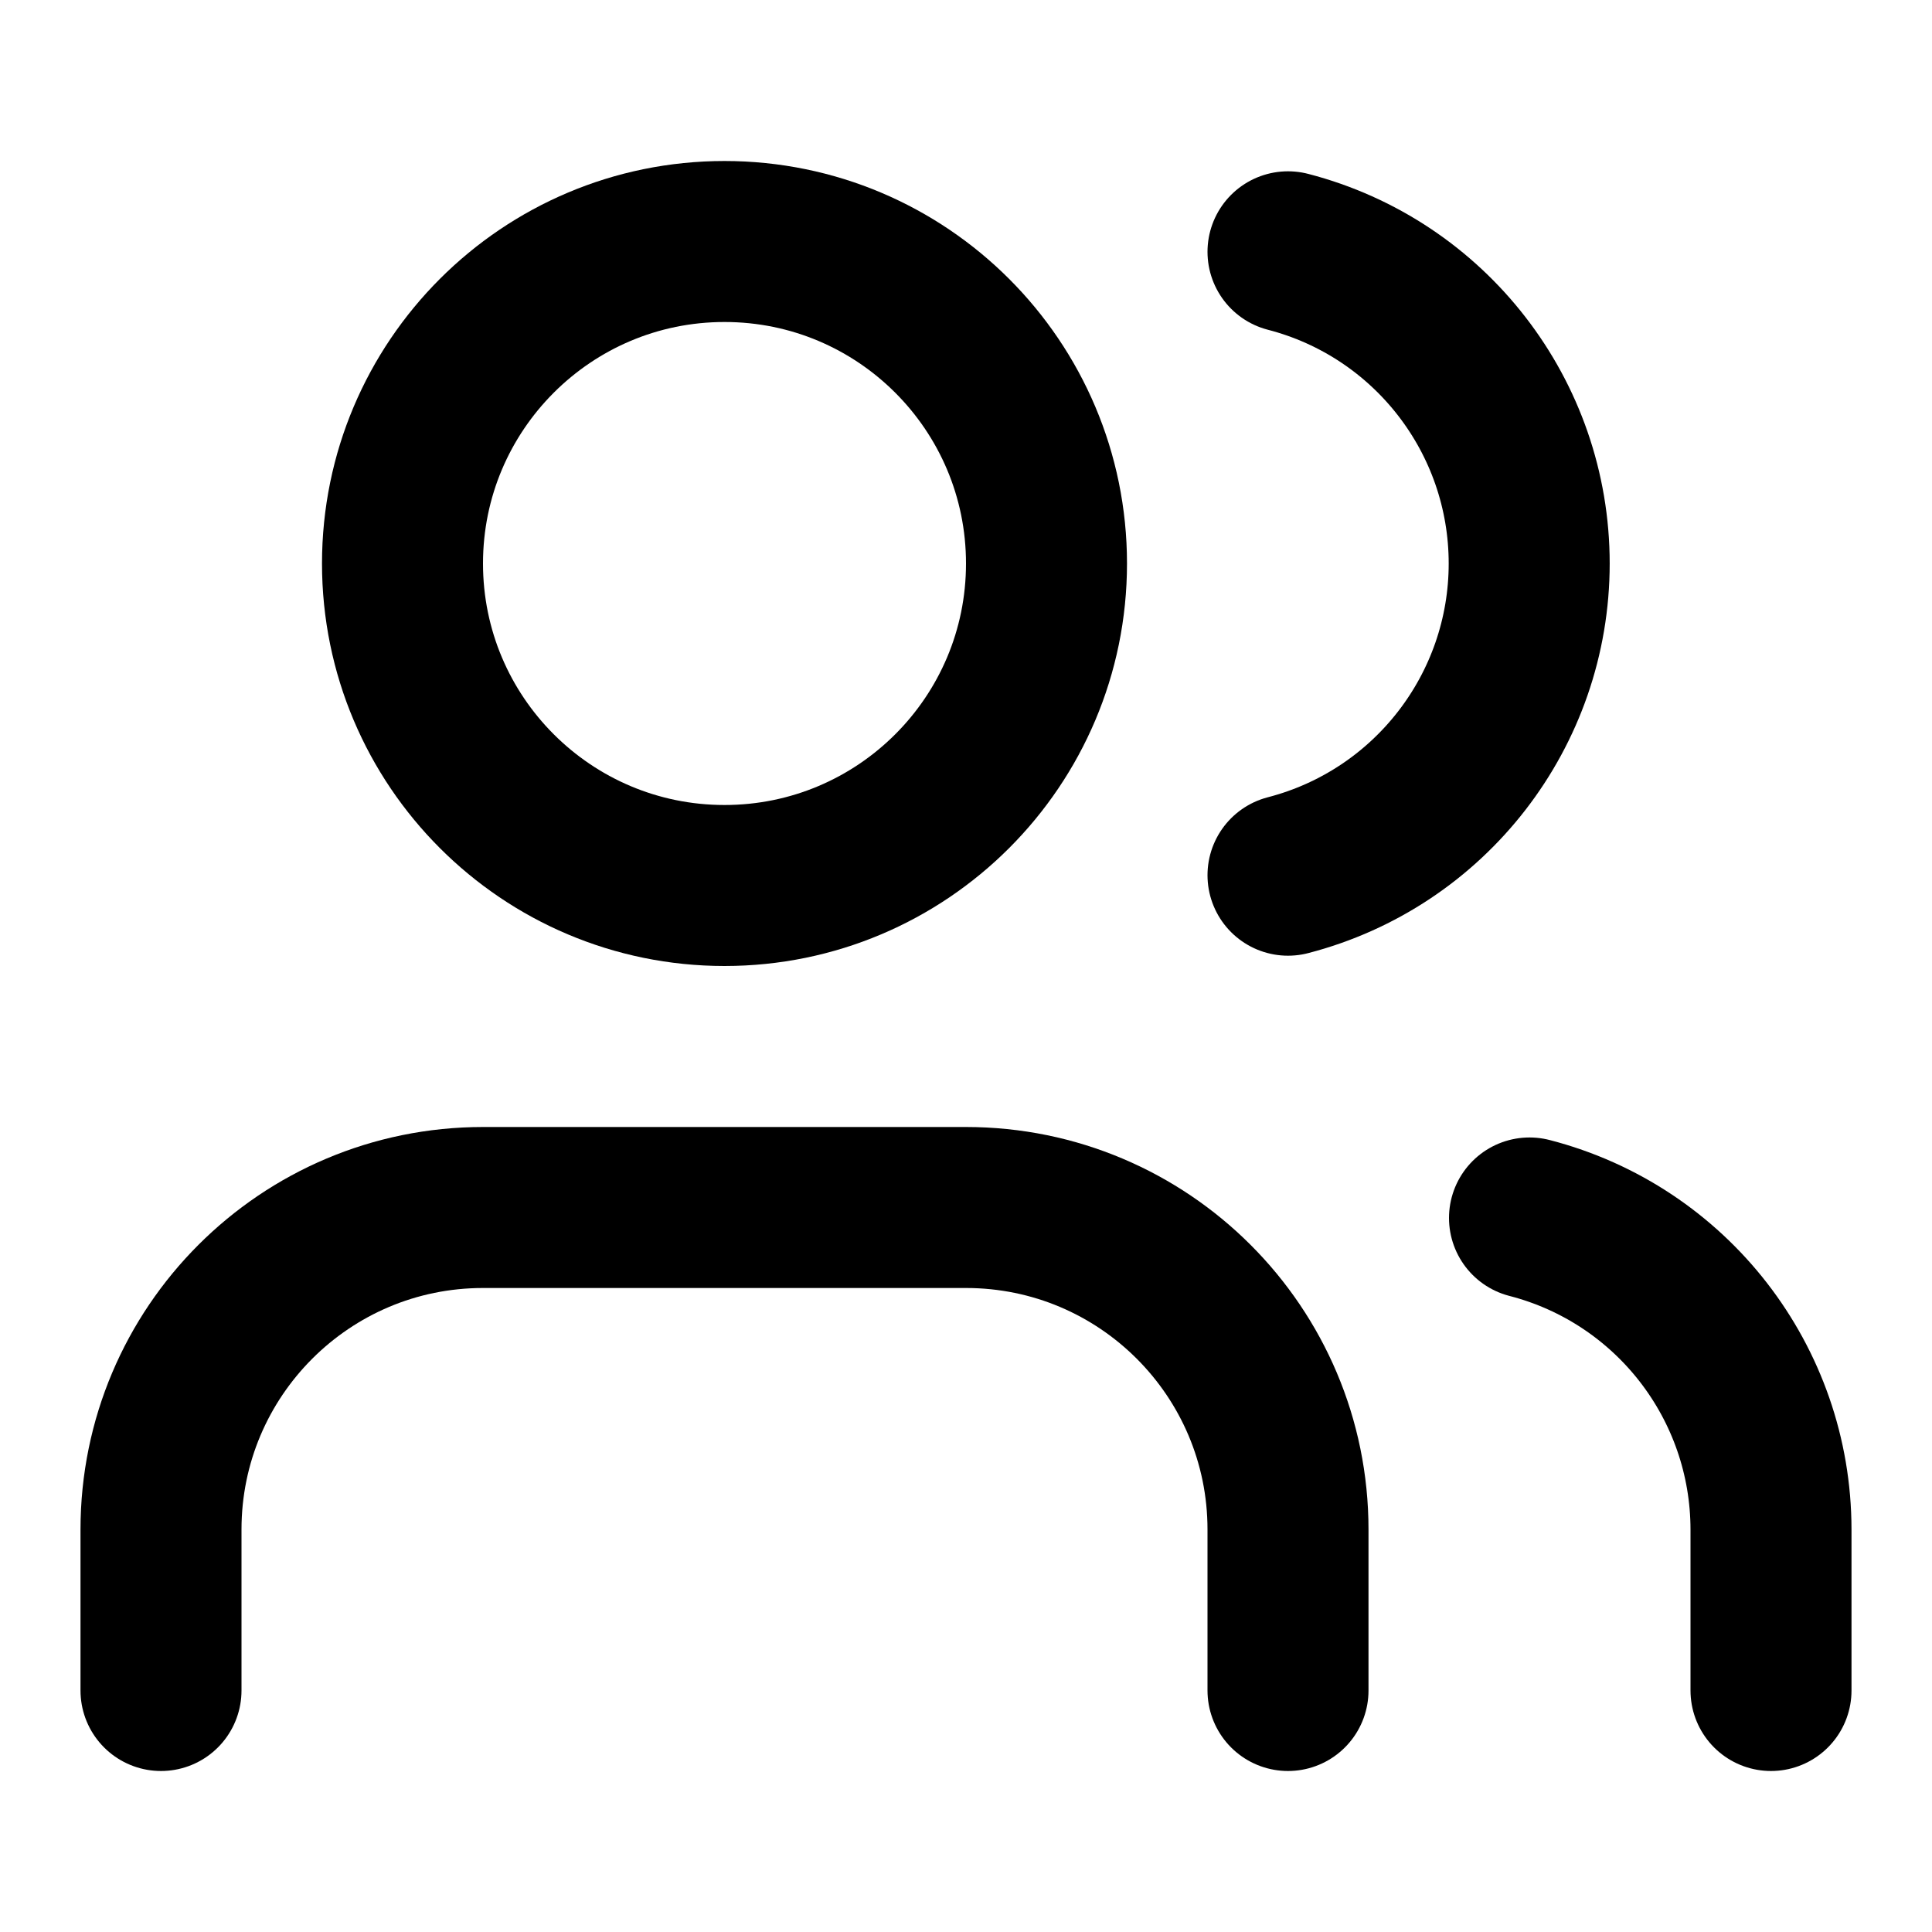
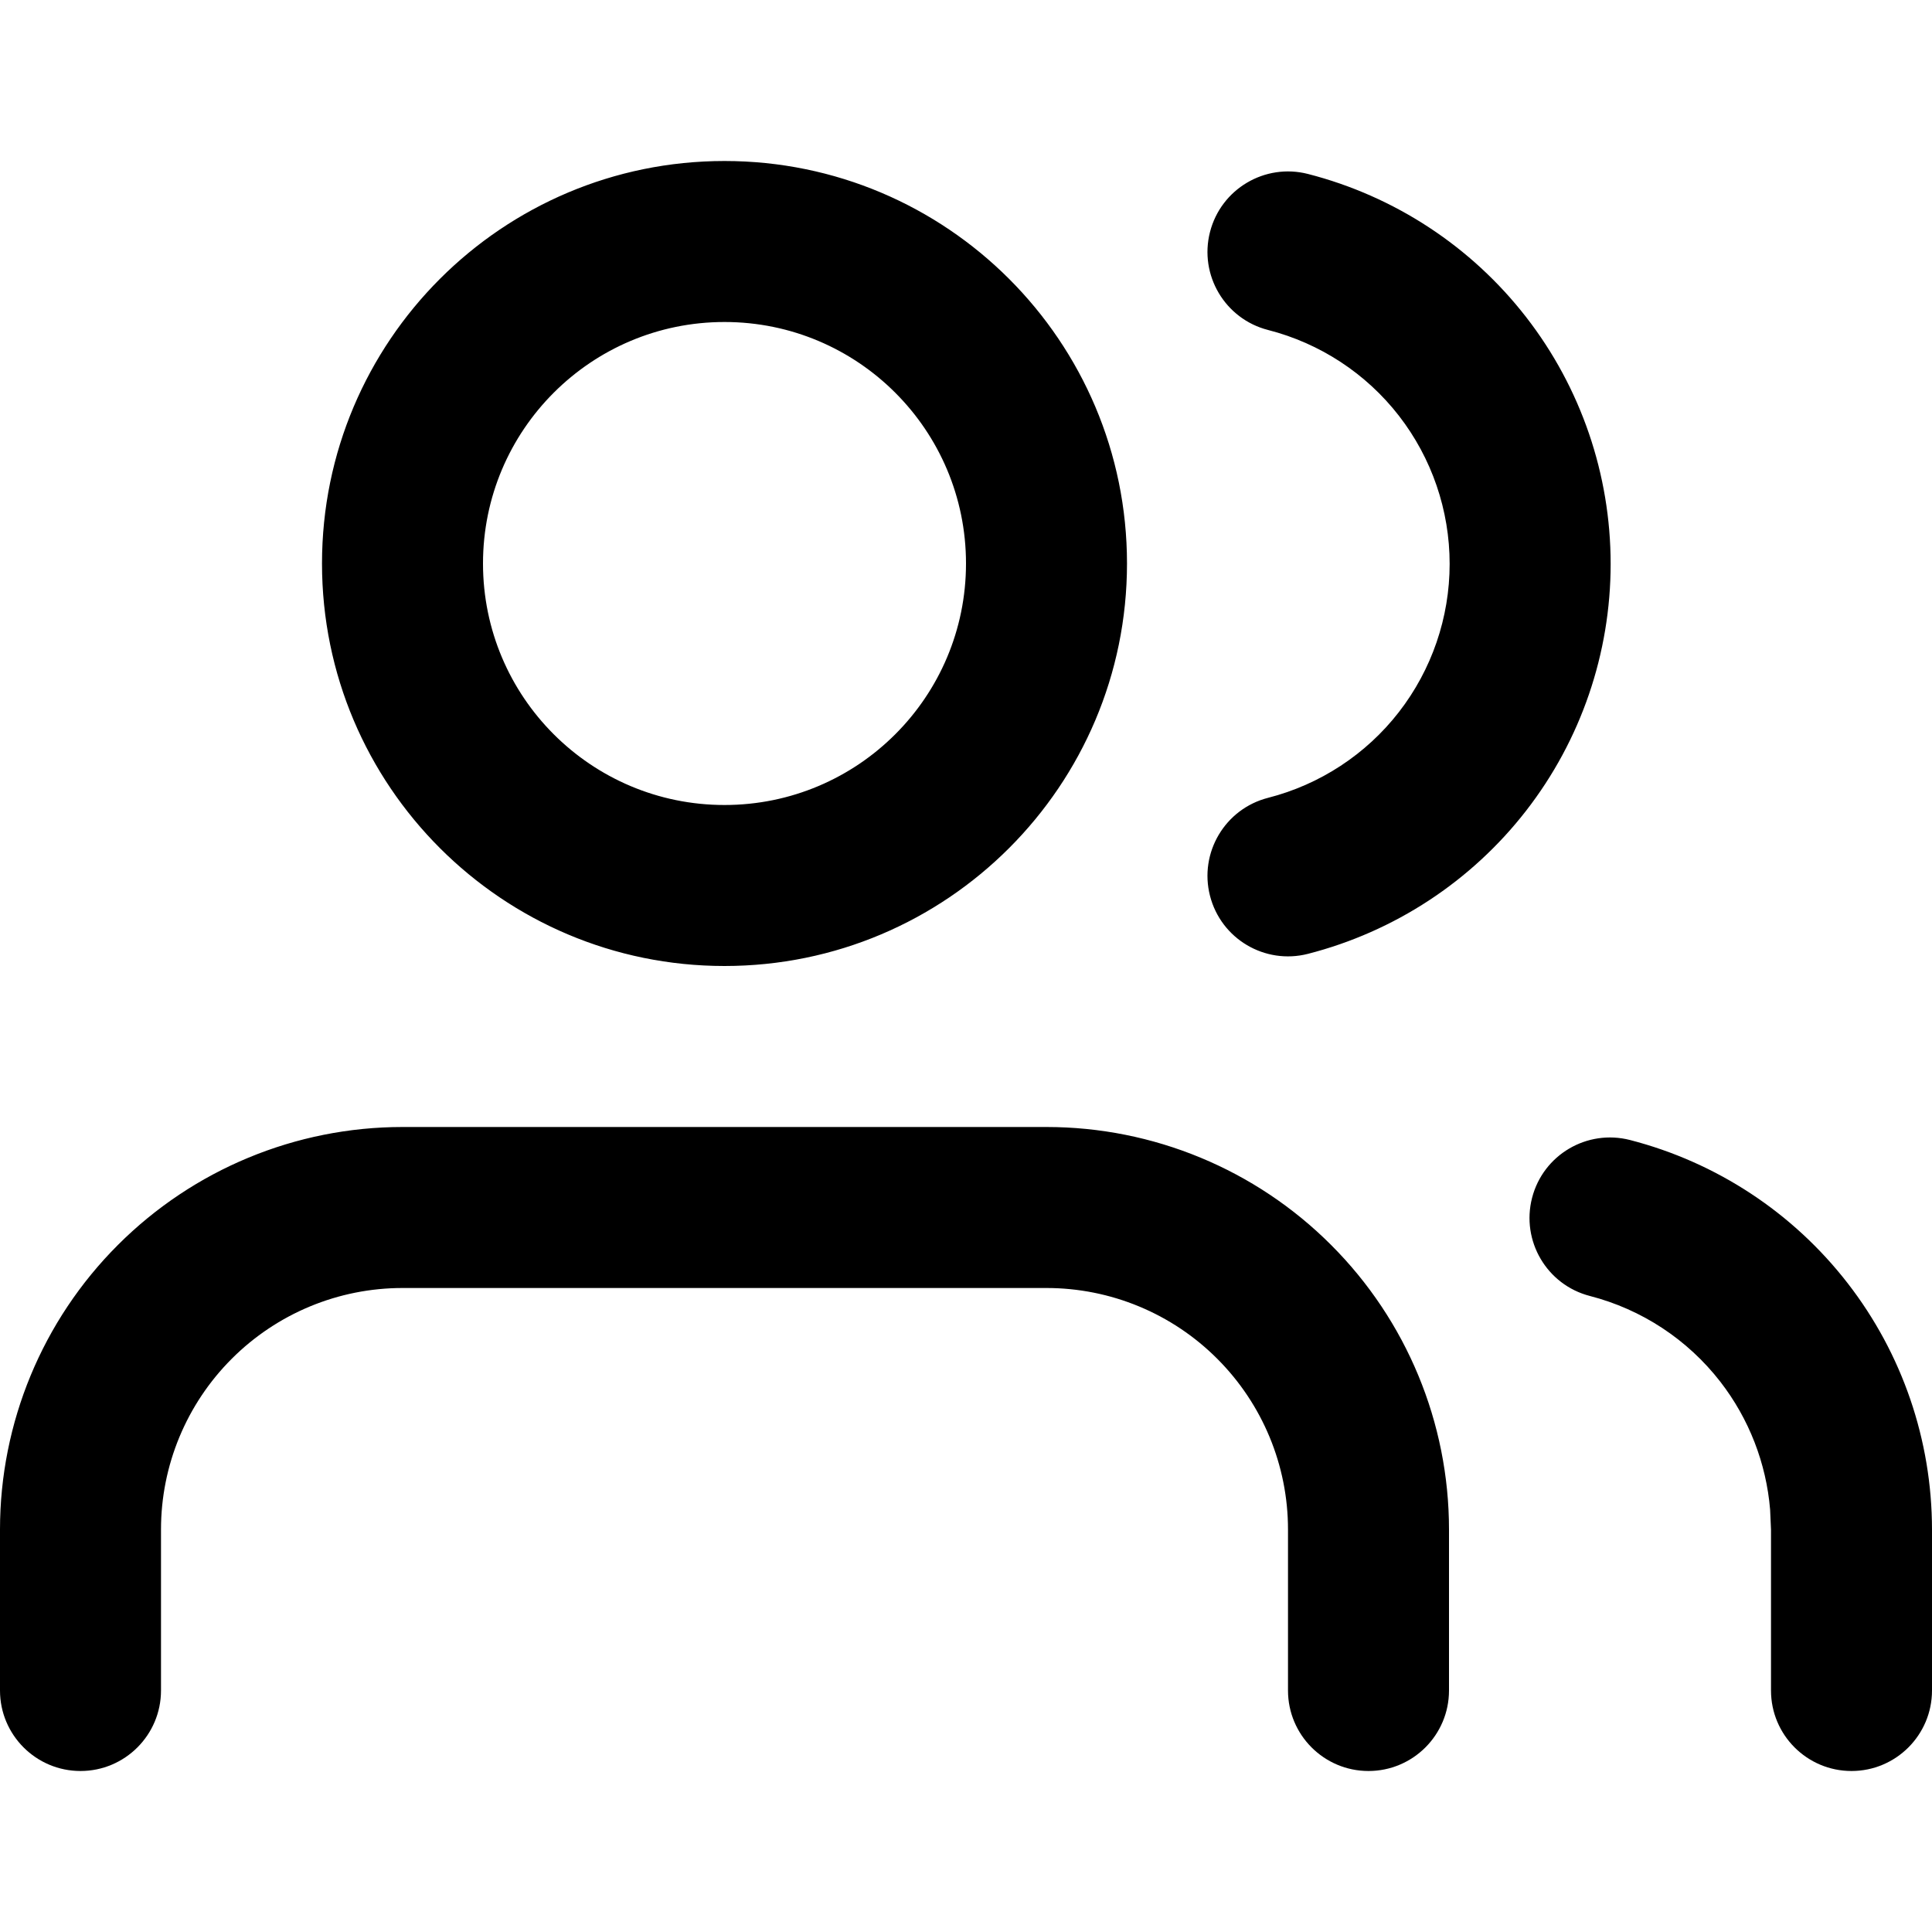
- <svg xmlns="http://www.w3.org/2000/svg" class="lucide lucide-users" width="24" height="24" viewBox="0 0 24 24" fill="none" stroke="currentColor" stroke-width="2" stroke-linecap="round" stroke-linejoin="round">
-   <path d="M16 21v-2a4 4 0 0 0-4-4H6a4 4 0 0 0-4 4v2" />
-   <path d="M16 3.128a4 4 0 0 1 0 7.744" />
-   <path d="M22 21v-2a4 4 0 0 0-3-3.87" />
-   <circle cx="9" cy="7" r="4" />
+ <svg xmlns="http://www.w3.org/2000/svg" width="24" height="24" viewBox="0 0 24 24" fill="none">
+   <path d="M16 21V19C16 18.204 15.684 17.442 15.121 16.879C14.559 16.316 13.796 16 13 16H5C4.204 16 3.442 16.316 2.879 16.879C2.316 17.442 2 18.204 2 19V21C2 21.552 1.552 22 1 22C0.448 22 0 21.552 0 21V19C0 17.674 0.527 16.402 1.465 15.465C2.403 14.527 3.674 14 5 14H13C14.326 14 15.598 14.527 16.535 15.465C17.473 16.402 18 17.674 18 19V21C18 21.552 17.552 22 17 22C16.448 22 16 21.552 16 21ZM22 21V19.001L21.989 18.753C21.941 18.177 21.727 17.625 21.371 17.165C20.964 16.64 20.394 16.265 19.75 16.099C19.215 15.961 18.894 15.415 19.032 14.88C19.17 14.345 19.715 14.024 20.25 14.162C21.323 14.439 22.273 15.064 22.952 15.94C23.631 16.815 23.999 17.891 24 18.999V21C24 21.552 23.552 22 23 22C22.448 22 22 21.552 22 21ZM12 7C12 5.343 10.657 4 9 4C7.343 4 6 5.343 6 7C6 8.657 7.343 10 9 10C10.657 10 12 8.657 12 7ZM18.008 7.005C18.008 6.339 17.786 5.691 17.378 5.165C16.97 4.639 16.397 4.264 15.752 4.099C15.217 3.962 14.894 3.417 15.031 2.882C15.168 2.347 15.713 2.024 16.248 2.161C17.324 2.437 18.277 3.062 18.958 3.939C19.639 4.816 20.008 5.895 20.008 7.005C20.008 8.115 19.639 9.194 18.958 10.071C18.277 10.948 17.323 11.573 16.248 11.849C15.713 11.986 15.168 11.663 15.031 11.128C14.894 10.593 15.217 10.048 15.752 9.911C16.397 9.746 16.97 9.371 17.378 8.845C17.786 8.319 18.008 7.671 18.008 7.005ZM14 7C14 9.761 11.761 12 9 12C6.239 12 4 9.761 4 7C4 4.239 6.239 2 9 2C11.761 2 14 4.239 14 7Z" fill="black" />
</svg>
